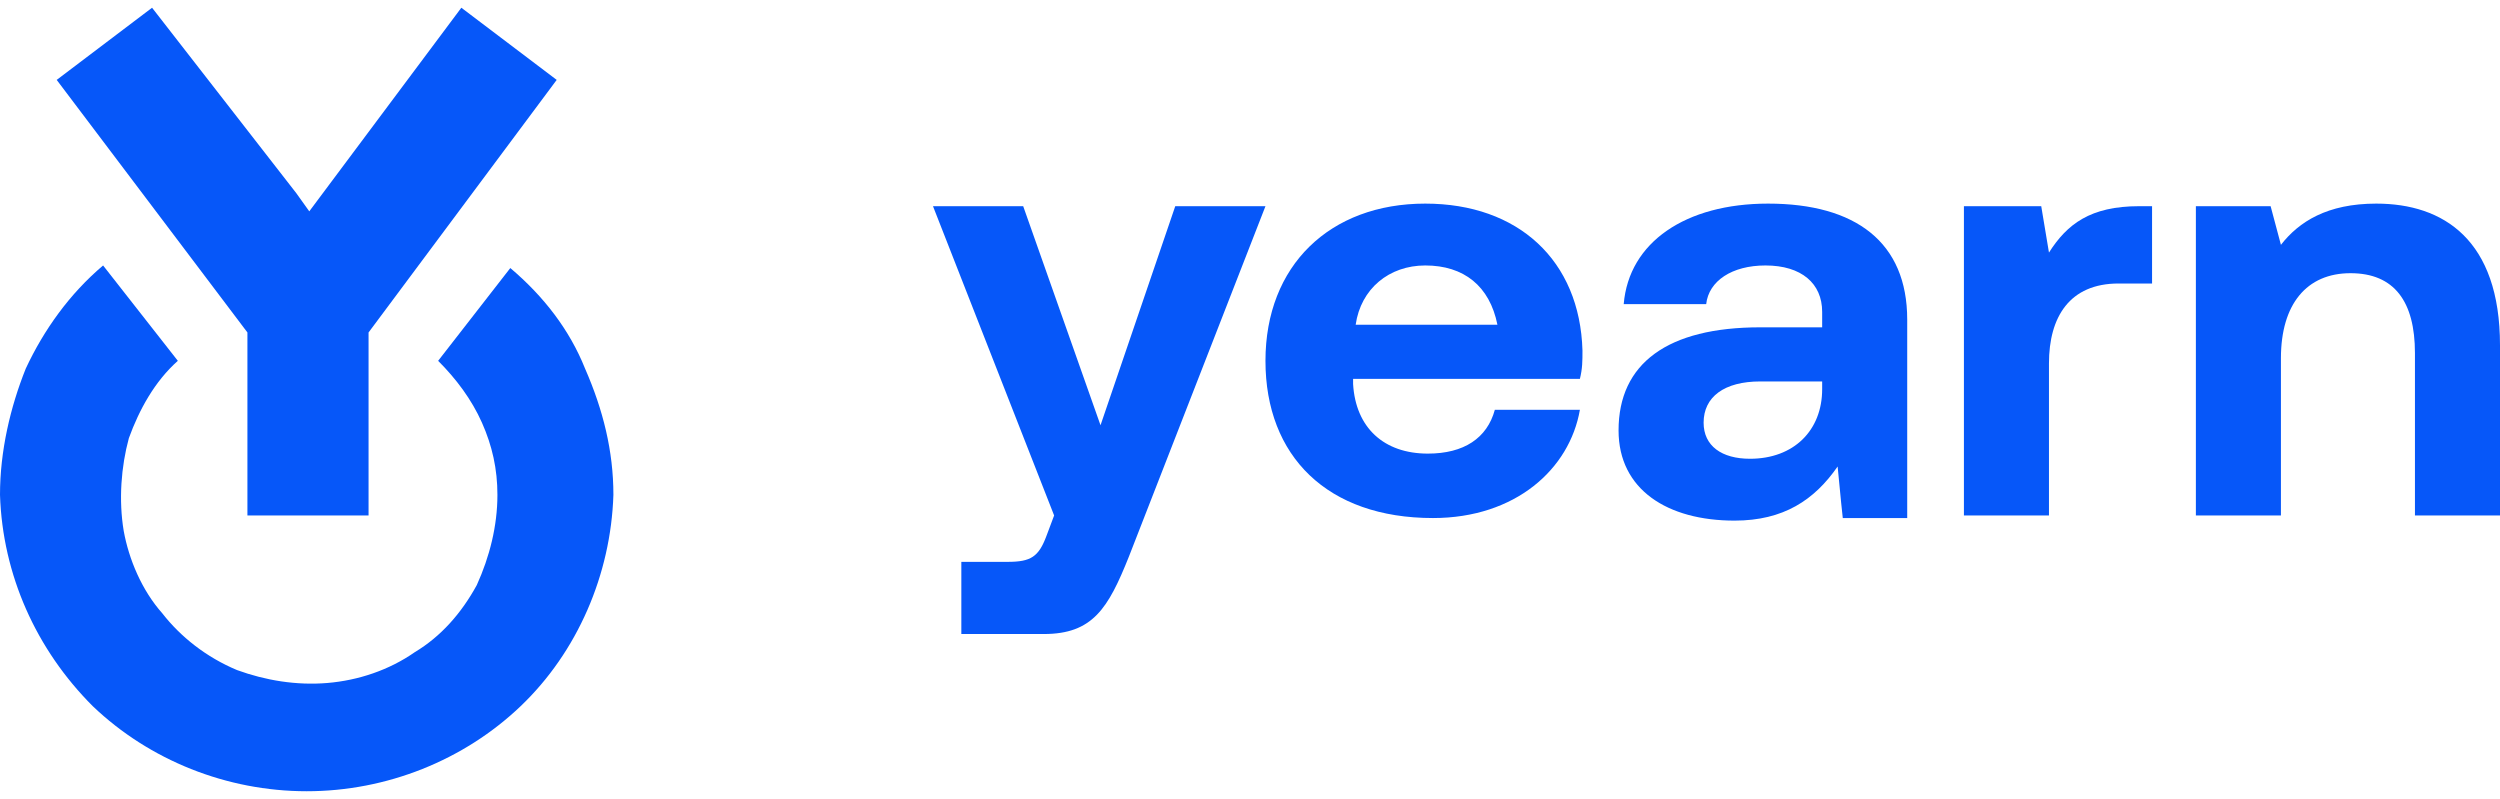
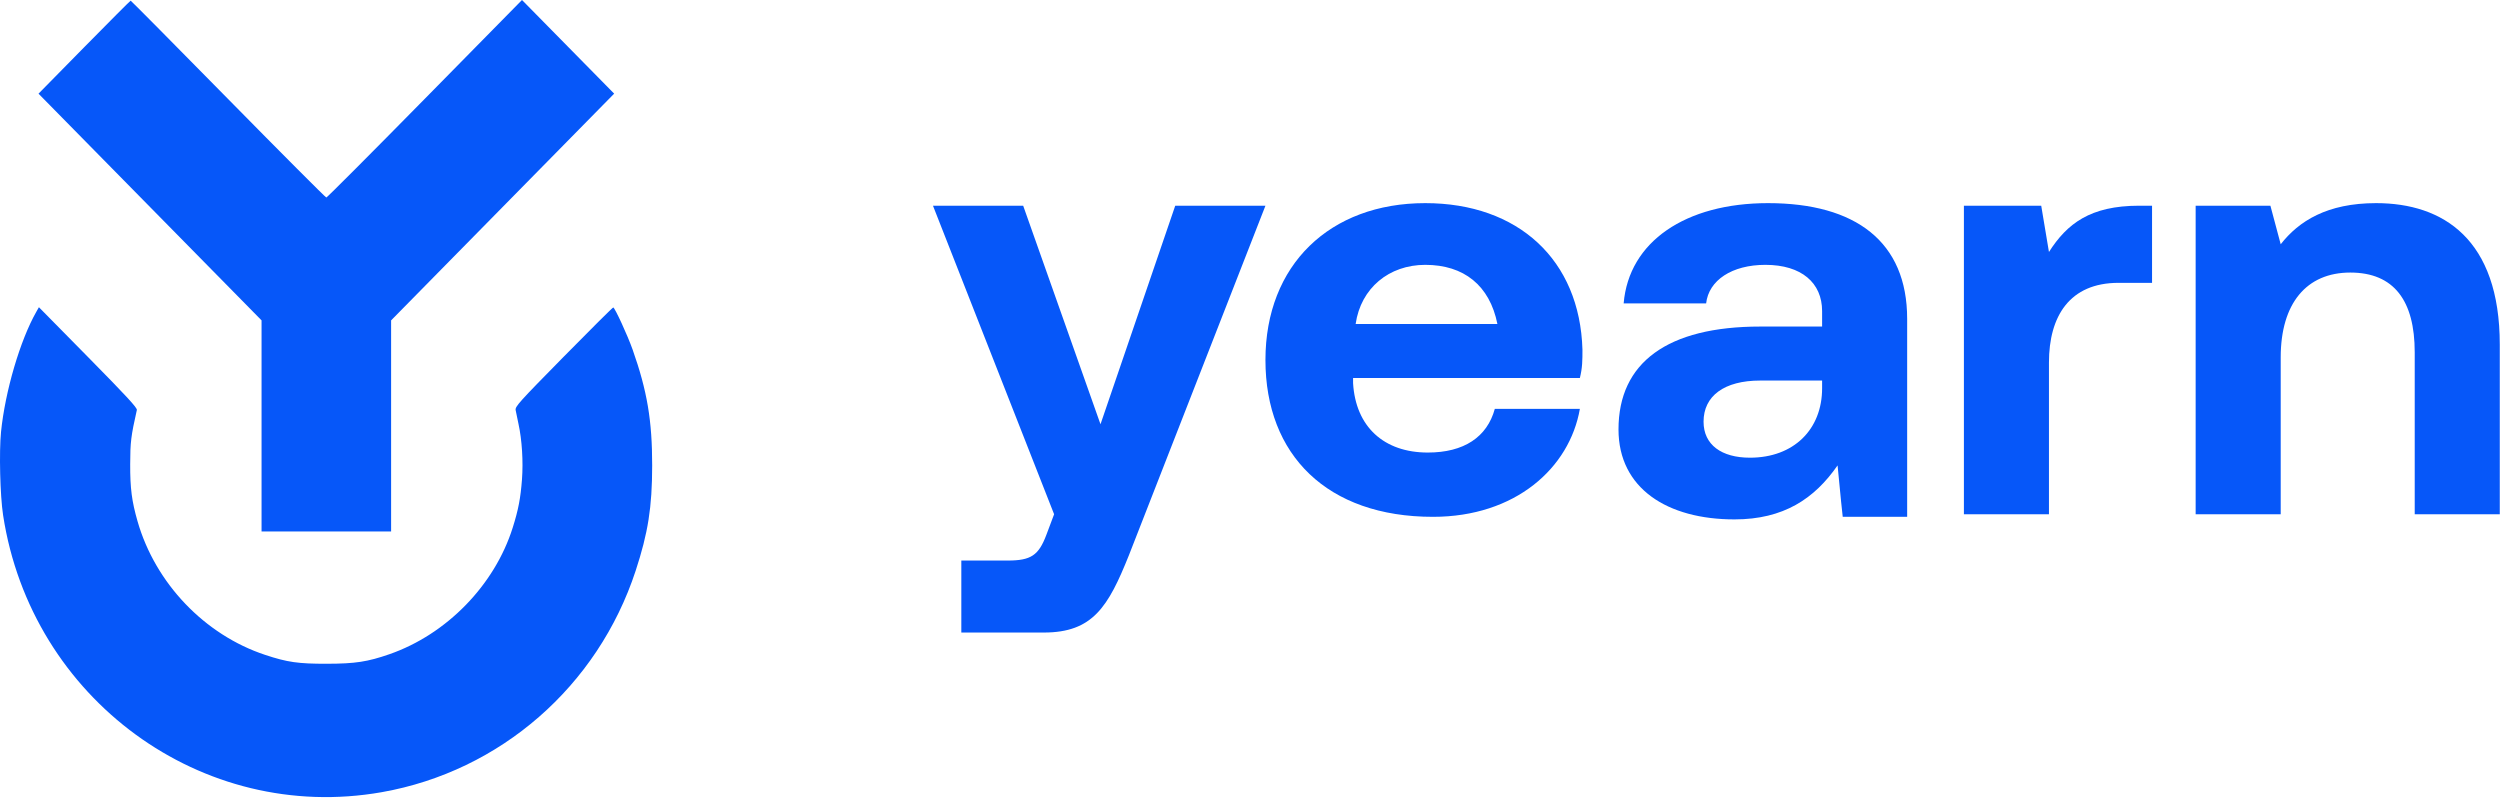
- <svg xmlns="http://www.w3.org/2000/svg" version="1.1" x="0px" y="0px" viewBox="0 0 97 31" style="enable-background:new 0 0 97 31;" xml:space="preserve">
-   <path fill="#0657F9" d="M9.6,20h4.7v-7.1l7.3-9.8l-3.7-2.8L12,8.2l-0.5-0.7L5.9,0.3L2.2,3.1l7.4,9.8V20z" />
-   <path fill="#0657F9" d="M19.8,10.4L17,14c0.7,0.7,1.3,1.5,1.7,2.4c0.4,0.9,0.6,1.8,0.6,2.8c0,1.2-0.3,2.4-0.8,3.5  c-0.6,1.1-1.4,2-2.4,2.6c-1,0.7-2.2,1.1-3.4,1.2c-1.2,0.1-2.4-0.1-3.5-0.5C8,25.5,7,24.7,6.3,23.8c-0.8-0.9-1.3-2.1-1.5-3.2  C4.6,19.4,4.7,18.1,5,17c0.4-1.1,1-2.2,1.9-3l-2.9-3.7c-1.3,1.1-2.3,2.5-3,4C0.4,15.8,0,17.5,0,19.2c0.1,3.1,1.4,6,3.6,8.2  c2.2,2.1,5.2,3.3,8.3,3.3c3.1,0,6.1-1.2,8.3-3.3c2.2-2.1,3.5-5.1,3.6-8.2c0-1.7-0.4-3.3-1.1-4.9C22.1,12.8,21.1,11.5,19.8,10.4z" />
-   <path fill="#0657F9" d="M45.6,8l-2.9,8.5l-3-8.5h-3.5l4.7,12l-0.3,0.8c-0.3,0.8-0.6,1-1.5,1h-1.8v2.8h3.2c1.9,0,2.5-1,3.3-3L49.1,8  H45.6z" />
-   <path fill="#0657F9" d="M55.3,7.9c-3.7,0-6.2,2.4-6.2,6.1s2.4,6.1,6.5,6.1c3.2,0,5.3-1.9,5.7-4.2h-3.3c-0.3,1.1-1.2,1.7-2.6,1.7  c-1.7,0-2.8-1-2.9-2.7v-0.2h8.8c0.1-0.4,0.1-0.7,0.1-1.1C61.3,10.1,58.9,7.9,55.3,7.9z M52.6,12.6c0.2-1.4,1.3-2.3,2.7-2.3  c1.5,0,2.5,0.8,2.8,2.3H52.6z" />
-   <path fill="#0657F9" d="M68.6,7.9c-3.2,0-5.4,1.5-5.6,3.9h3.2c0.1-0.9,1-1.5,2.3-1.5c1.4,0,2.2,0.7,2.2,1.8v0.6h-2.4  c-3.6,0-5.5,1.4-5.5,4c0,2.3,1.9,3.5,4.5,3.5c1.9,0,3.1-0.8,4-2.1c0.1,1.1,0.2,2,0.2,2H74v-7.7C74,9.4,72,7.9,68.6,7.9z M70.7,15.1  c0,1.6-1.1,2.7-2.8,2.7c-1.1,0-1.8-0.5-1.8-1.4c0-1,0.8-1.6,2.2-1.6h2.4V15.1z" />
-   <path fill="#0657F9" d="M79.5,9.8L79.2,8h-3v12h3.3v-5.9c0-1.8,0.8-3.1,2.7-3.1h1.3V8H83C81.1,8,80.2,8.7,79.5,9.8z" />
-   <path fill="#0657F9" d="M92.2,7.9c-1.9,0-3,0.7-3.7,1.6L88.1,8h-2.9V20h3.3v-6.1c0-2.1,1-3.3,2.7-3.3s2.5,1.1,2.5,3.1V20H97v-6.6  C97,9.3,94.8,7.9,92.2,7.9z" />
+ <svg xmlns="http://www.w3.org/2000/svg" width="1104" height="352" viewBox="0 0 1104 352" fill="none">
+   <path d="M518.986 90.839L485.979 187.355L451.835 90.839H412L465.493 227.097L462.078 236.181C458.664 245.265 455.249 247.535 445.006 247.535H424.52V279.329H460.94C482.565 279.329 489.394 267.974 498.499 245.265L558.821 90.839H518.986Z" fill="#0657F9" />
+   <path d="M629.385 89.703C587.274 89.703 558.82 116.955 558.82 158.968C558.82 200.981 586.135 228.232 632.799 228.232C669.22 228.232 693.121 206.658 697.674 180.542H660.115C656.7 193.032 646.457 199.845 630.523 199.845C611.175 199.845 598.655 188.49 597.517 169.187V166.916H697.674C698.812 162.374 698.812 158.968 698.812 154.426C697.674 114.684 670.358 89.703 629.385 89.703ZM598.655 143.071C600.931 127.174 613.451 116.955 629.385 116.955C646.457 116.955 657.839 126.039 661.253 143.071H598.655V143.071Z" fill="#0657F9" />
+   <path d="M780.742 89.703C744.322 89.703 719.283 106.735 717.006 133.987H753.427C754.565 123.768 764.808 116.955 779.604 116.955C795.538 116.955 804.643 124.903 804.643 137.394V144.206H777.328C736.355 144.206 714.73 160.103 714.73 189.626C714.73 215.742 736.355 229.368 765.947 229.368C787.571 229.368 801.229 220.284 811.472 205.523C812.61 218.013 813.749 228.232 813.749 228.232H842.202V140.8C842.202 106.735 819.439 89.703 780.742 89.703ZM804.643 171.458C804.643 189.626 792.124 202.116 772.775 202.116C760.256 202.116 752.289 196.439 752.289 186.219C752.289 174.865 761.394 168.052 777.328 168.052H804.643V171.458V171.458Z" fill="#0657F9" />
+   <path d="M904.819 111.277L901.404 90.839H867.26V227.097H904.819V160.103C904.819 139.665 913.924 124.903 935.549 124.903H950.345V90.839H944.654C923.029 90.839 912.786 98.787 904.819 111.277Z" fill="#0657F9" />
+   <path d="M1049.27 89.703C1027.65 89.703 1015.13 97.652 1007.16 107.871L1002.61 90.839H969.6V227.097H1007.16V157.832C1007.16 133.987 1018.54 120.361 1037.89 120.361C1057.24 120.361 1066.34 132.852 1066.34 155.561V227.097H1103.9V152.155C1103.9 105.6 1078.86 89.703 1049.27 89.703Z" fill="#0657F9" />
+   <path fill-rule="evenodd" clip-rule="evenodd" d="M37.202 20.83L17.006 41.365L66.254 91.419L115.502 141.474V188.086V234.697H144.108H172.714V188.088V141.478L221.965 91.417L271.214 41.355L250.864 20.678L230.514 0L187.605 43.61C164.005 67.597 144.43 87.222 144.106 87.222C143.781 87.222 124.274 67.663 100.758 43.758C77.24 19.854 57.865 0.295 57.699 0.295C57.534 0.295 48.311 9.535 37.202 20.83ZM16.046 137.674C8.882 150.285 2.28 172.735 0.461 190.674C-0.438 199.52 0.038 218.828 1.366 227.503C13.793 308.67 89.225 363.841 168.605 349.822C220.936 340.582 263.967 303.058 280.694 252.082C286.198 235.307 287.982 223.962 288 205.622C288.018 185.77 285.794 172.577 279.358 154.365C277.151 148.119 271.474 135.781 270.808 135.781C270.541 135.781 260.667 145.596 248.868 157.594C229.027 177.765 227.435 179.535 227.71 181.123C227.874 182.068 228.441 184.818 228.969 187.233C230.503 194.254 231.102 203.754 230.51 211.674C229.886 219.996 228.902 225.125 226.411 233.026C218.417 258.393 197.242 280.121 171.956 288.904C162.298 292.258 156.878 293.086 144.403 293.113C131.723 293.141 126.941 292.456 117.113 289.206C90.376 280.368 68.587 257.561 60.74 230.201C58.192 221.314 57.459 215.638 57.492 205.022C57.522 195.154 57.833 192.627 60.436 181.042C60.646 180.108 55.908 174.974 38.945 157.757L17.185 135.67L16.046 137.674Z" fill="#0657F9" />
</svg>
